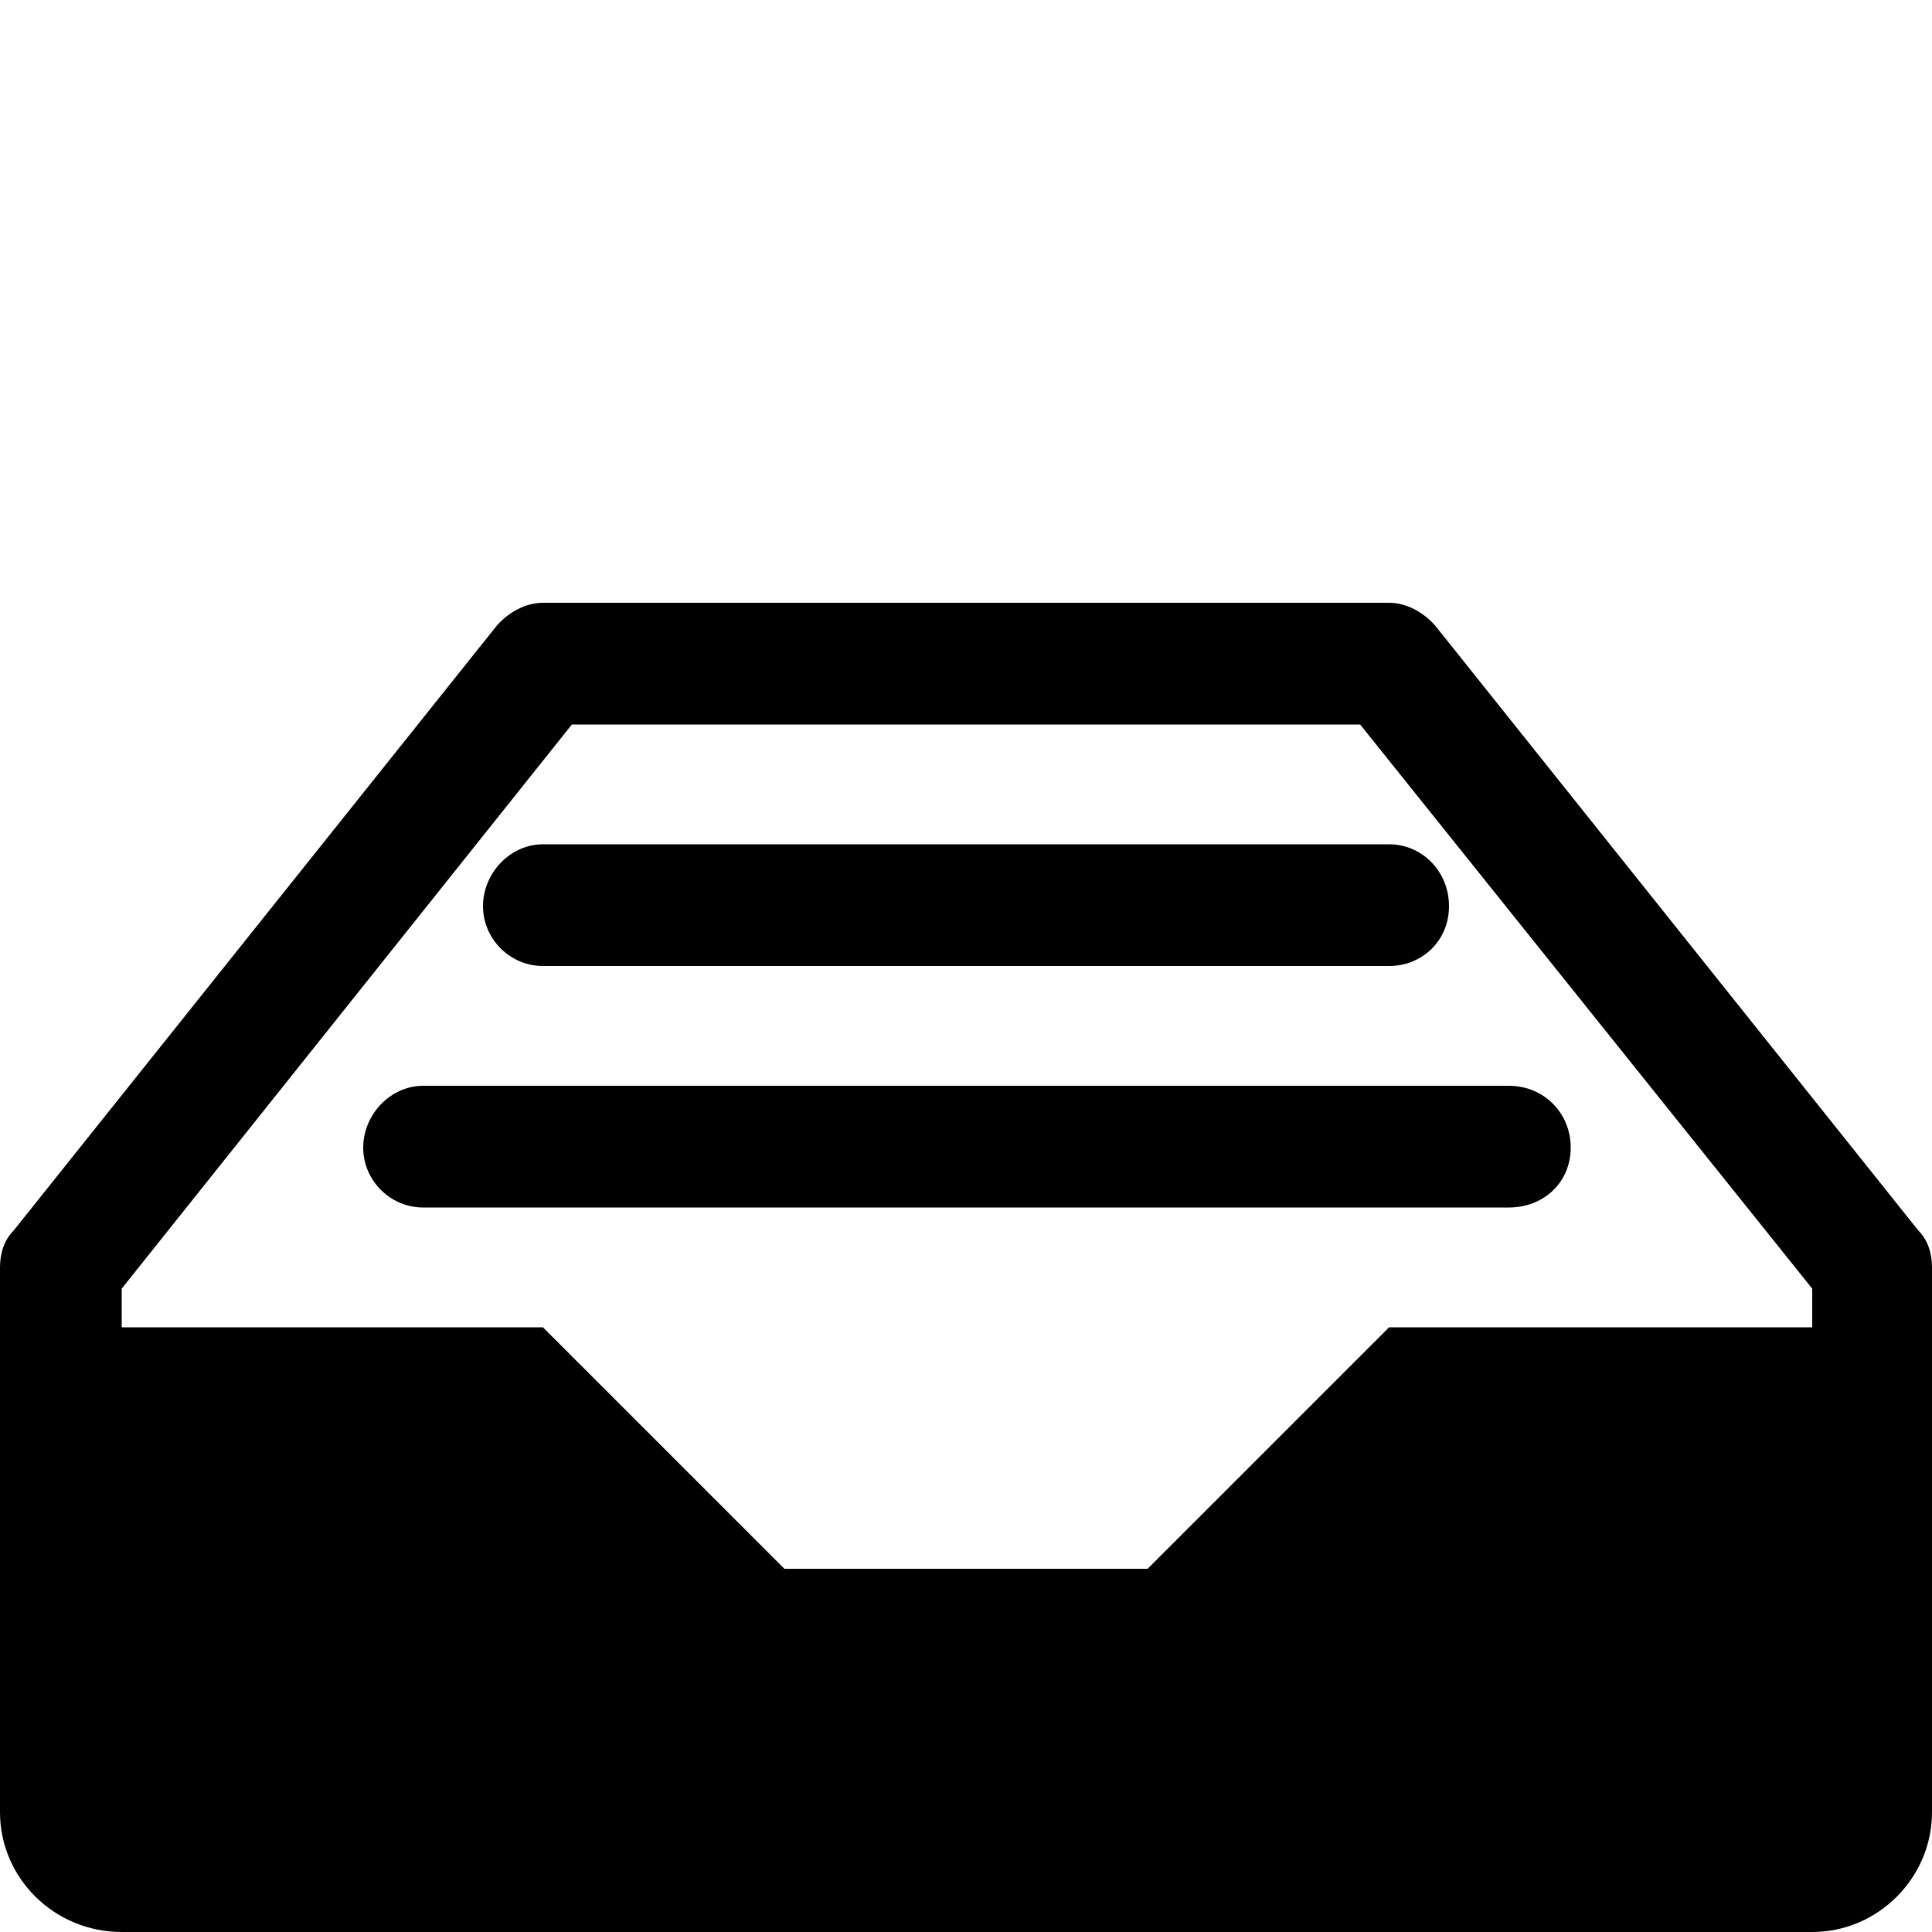
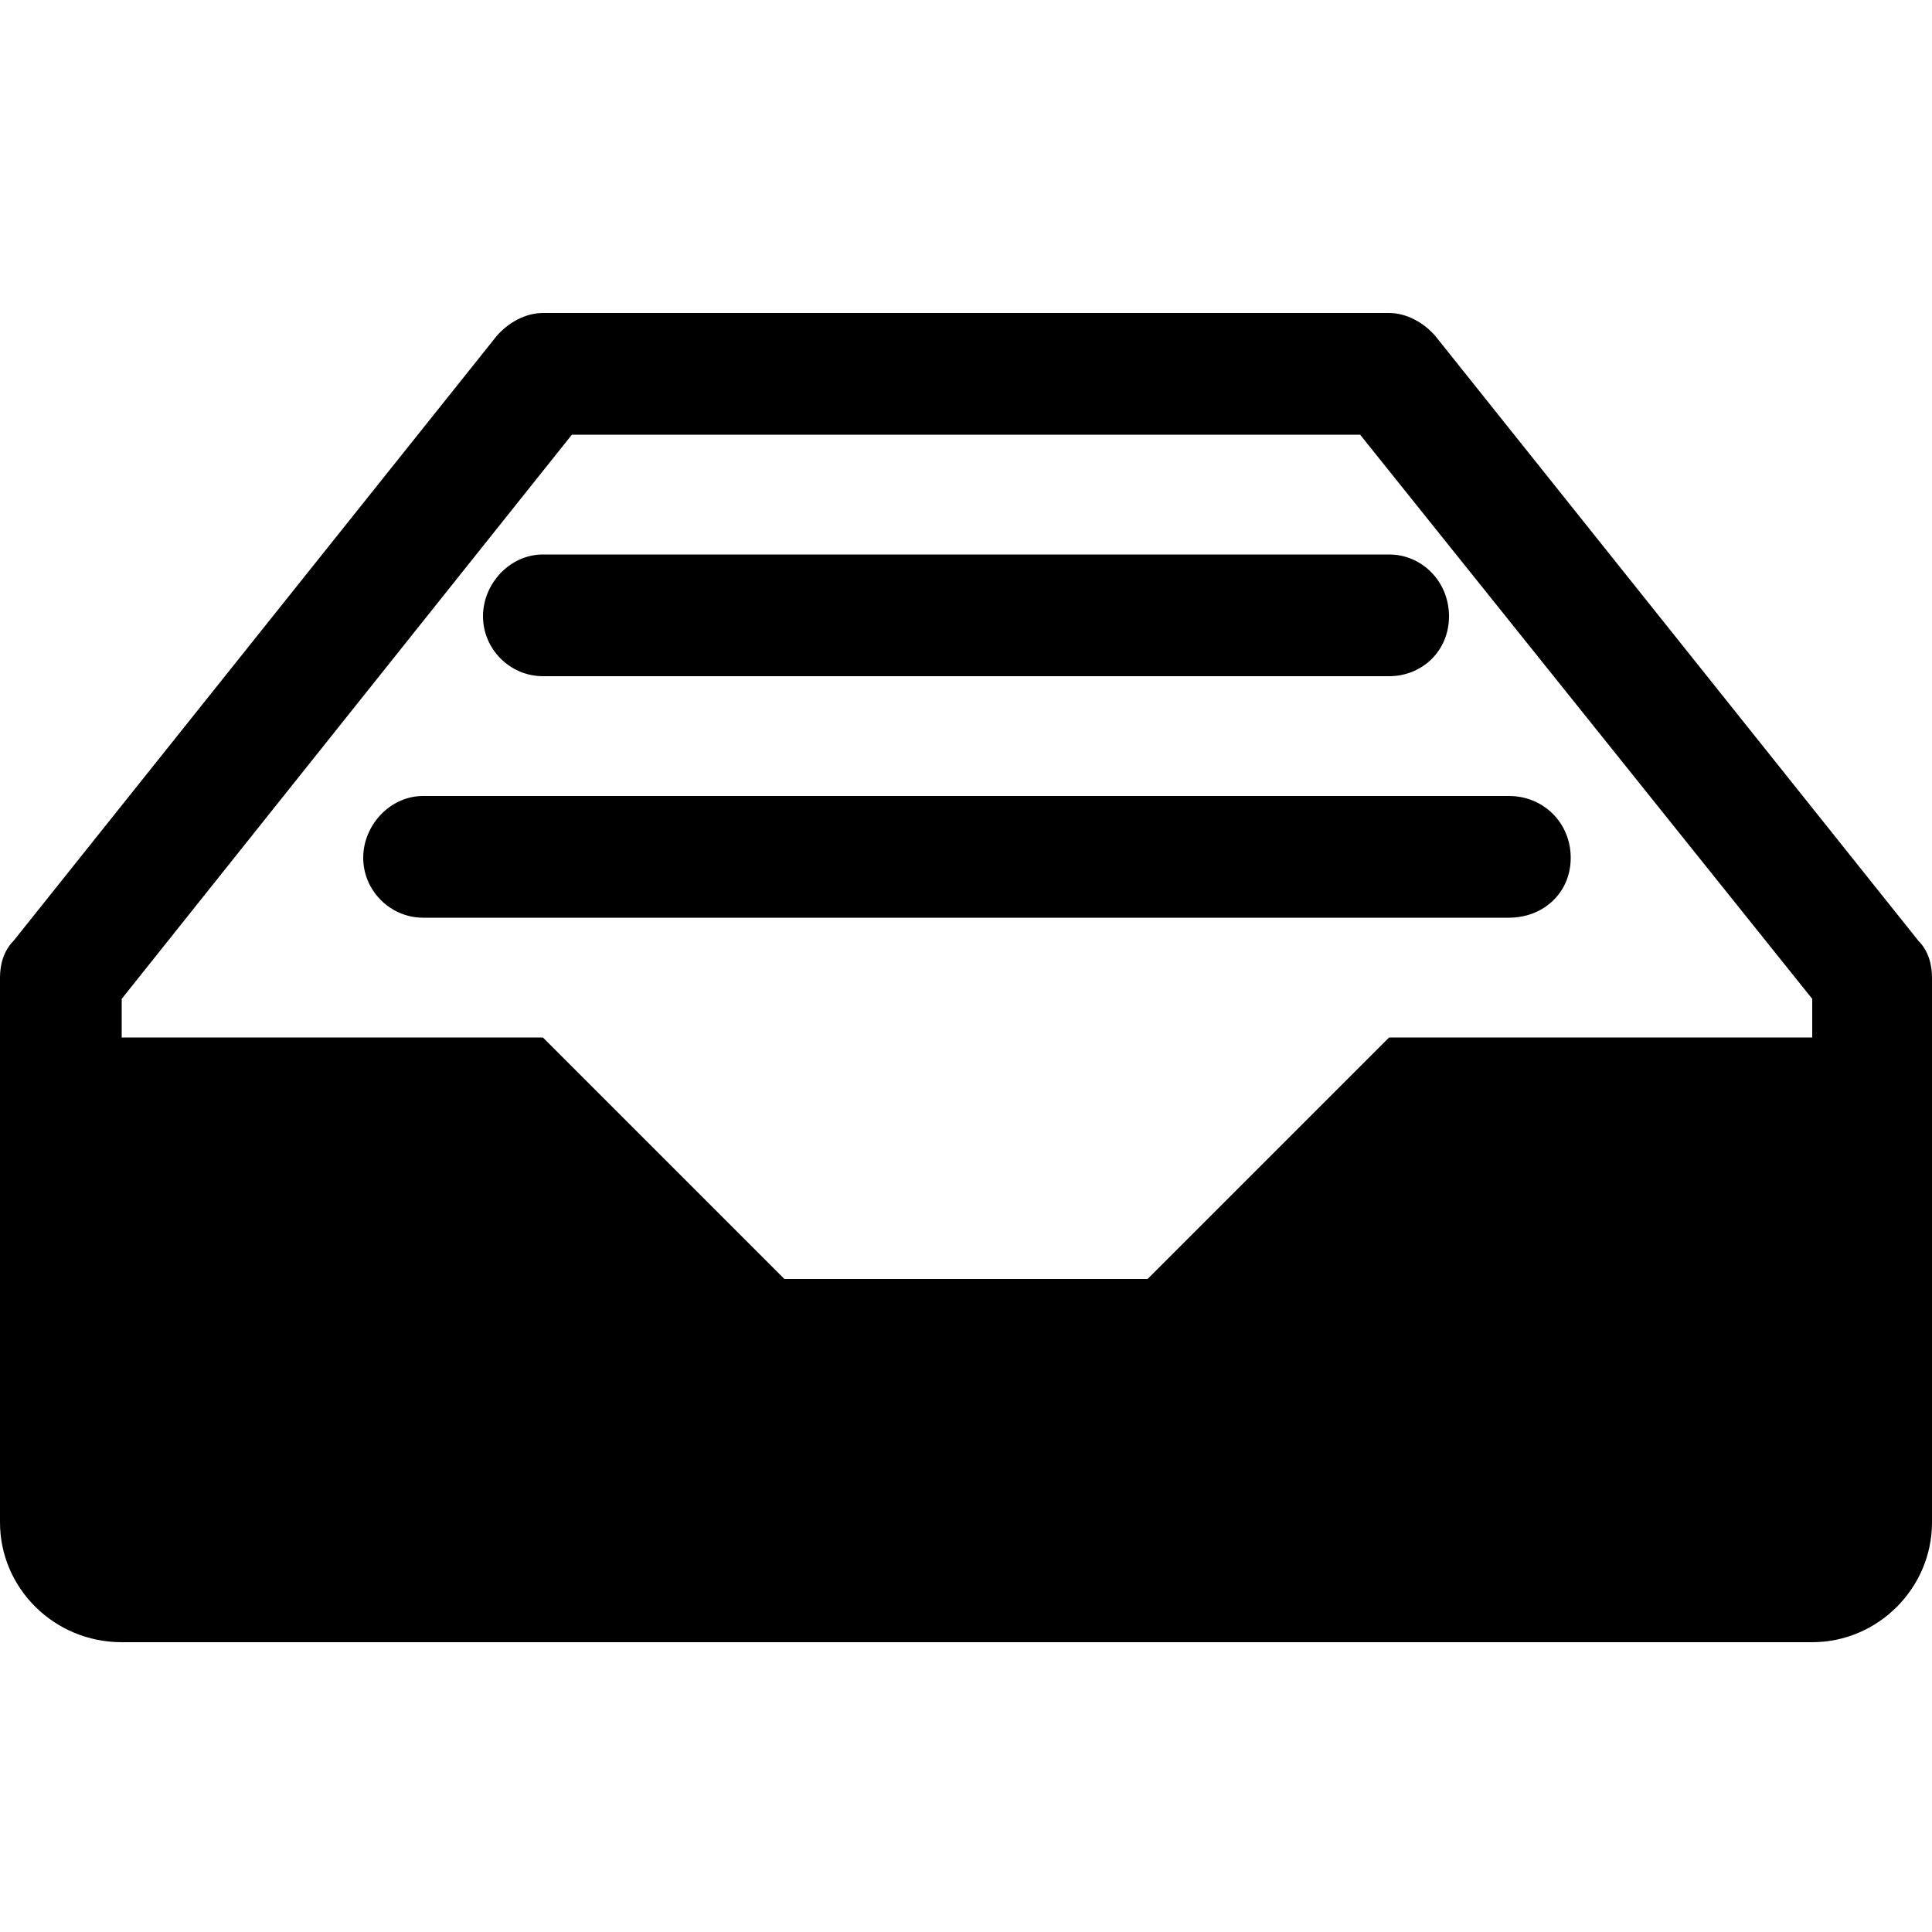
<svg xmlns="http://www.w3.org/2000/svg" viewBox="0 0 1000 1000">
-   <path d="M993 637L743 324c-6-7-15-12-24-12H281c-9 0-18 5-24 12L7 637c-5 5-7 12-7 19v282c0 34 28 62 63 62h875c34 0 62-28 62-62V656c0-7-2-14-7-19zm-55 50H719L594 812H406L281 687H63v-20l233-292h408l234 292v20zM719 500H281c-17 0-31-14-31-31s14-32 31-32h438c17 0 31 14 31 32s-14 31-31 31zm62 125H219c-17 0-31-14-31-31s14-32 31-32h562c18 0 32 14 32 32s-14 31-32 31z" />
+   <path d="M993 487L743 174c-6-7-15-12-24-12H281c-9 0-18 5-24 12L7 487c-5 5-7 12-7 19v282c0 34 28 62 63 62h875c34 0 62-28 62-62V506c0-7-2-14-7-19zm-55 50H719L594 662H406L281 537H63v-20l233-292h408l234 292v20zM719 350H281c-17 0-31-14-31-31s14-32 31-32h438c17 0 31 14 31 32s-14 31-31 31zm62 125H219c-17 0-31-14-31-31s14-32 31-32h562c18 0 32 14 32 32s-14 31-32 31z" />
</svg>
